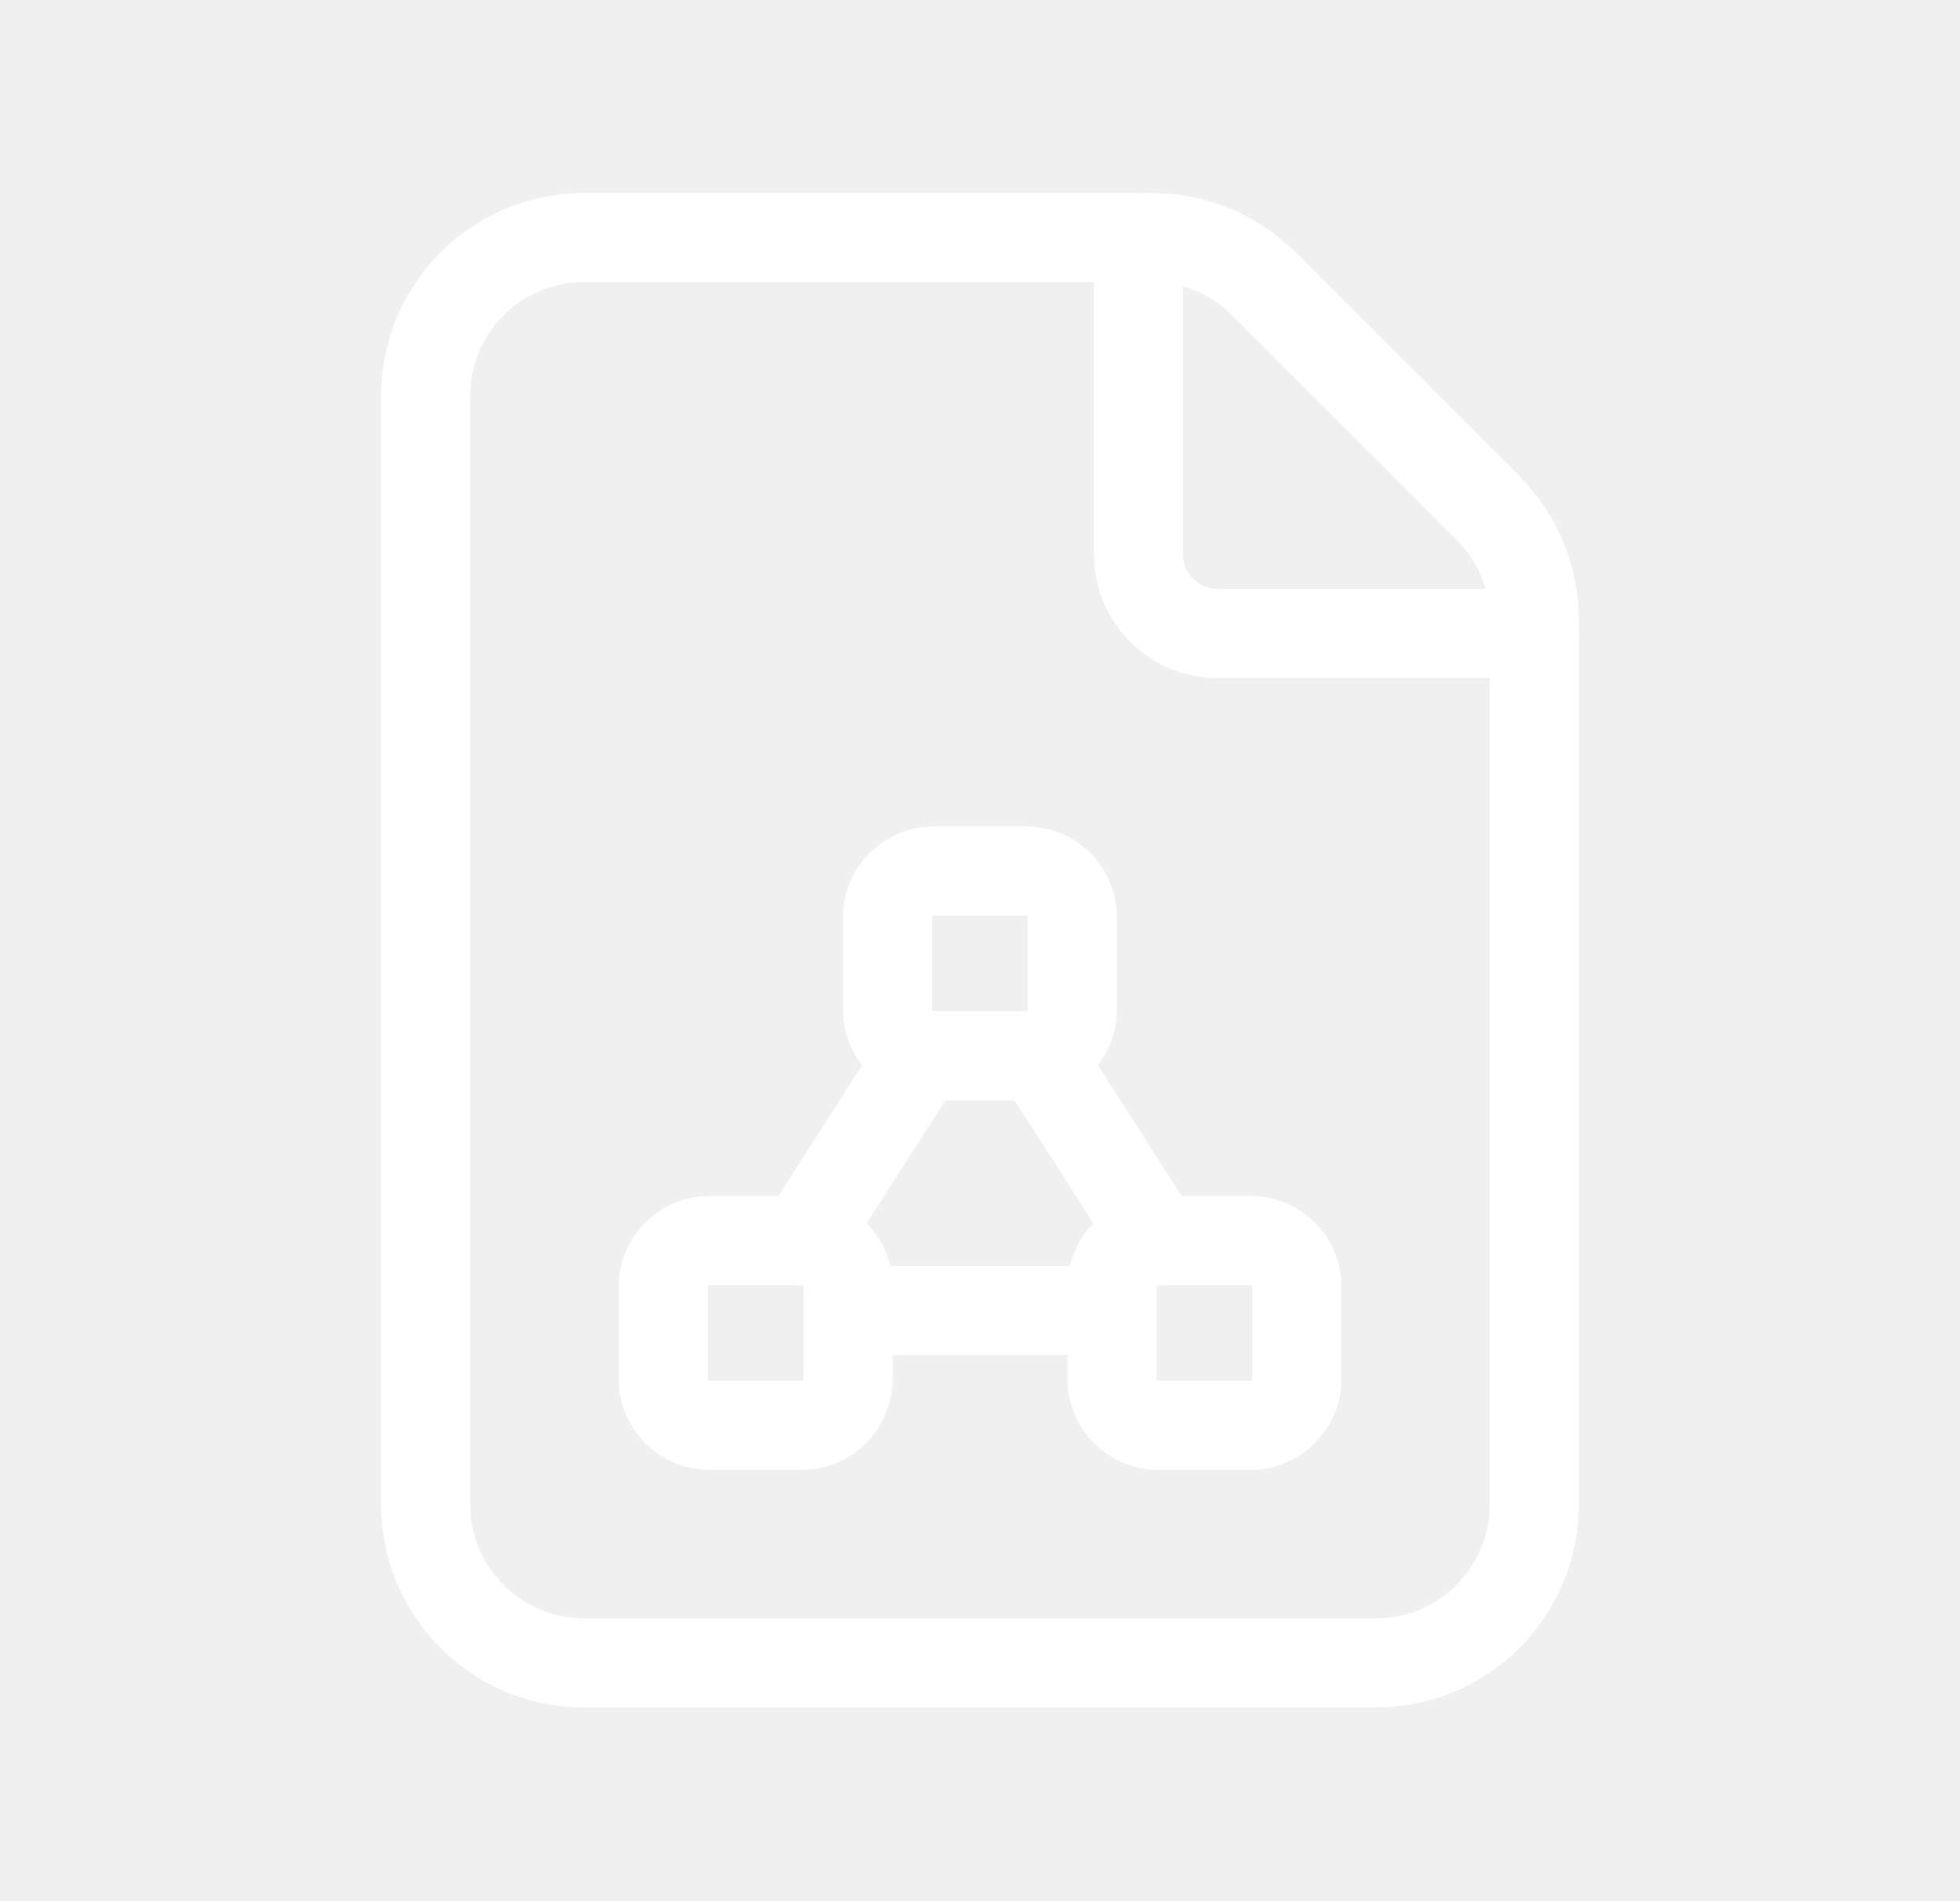
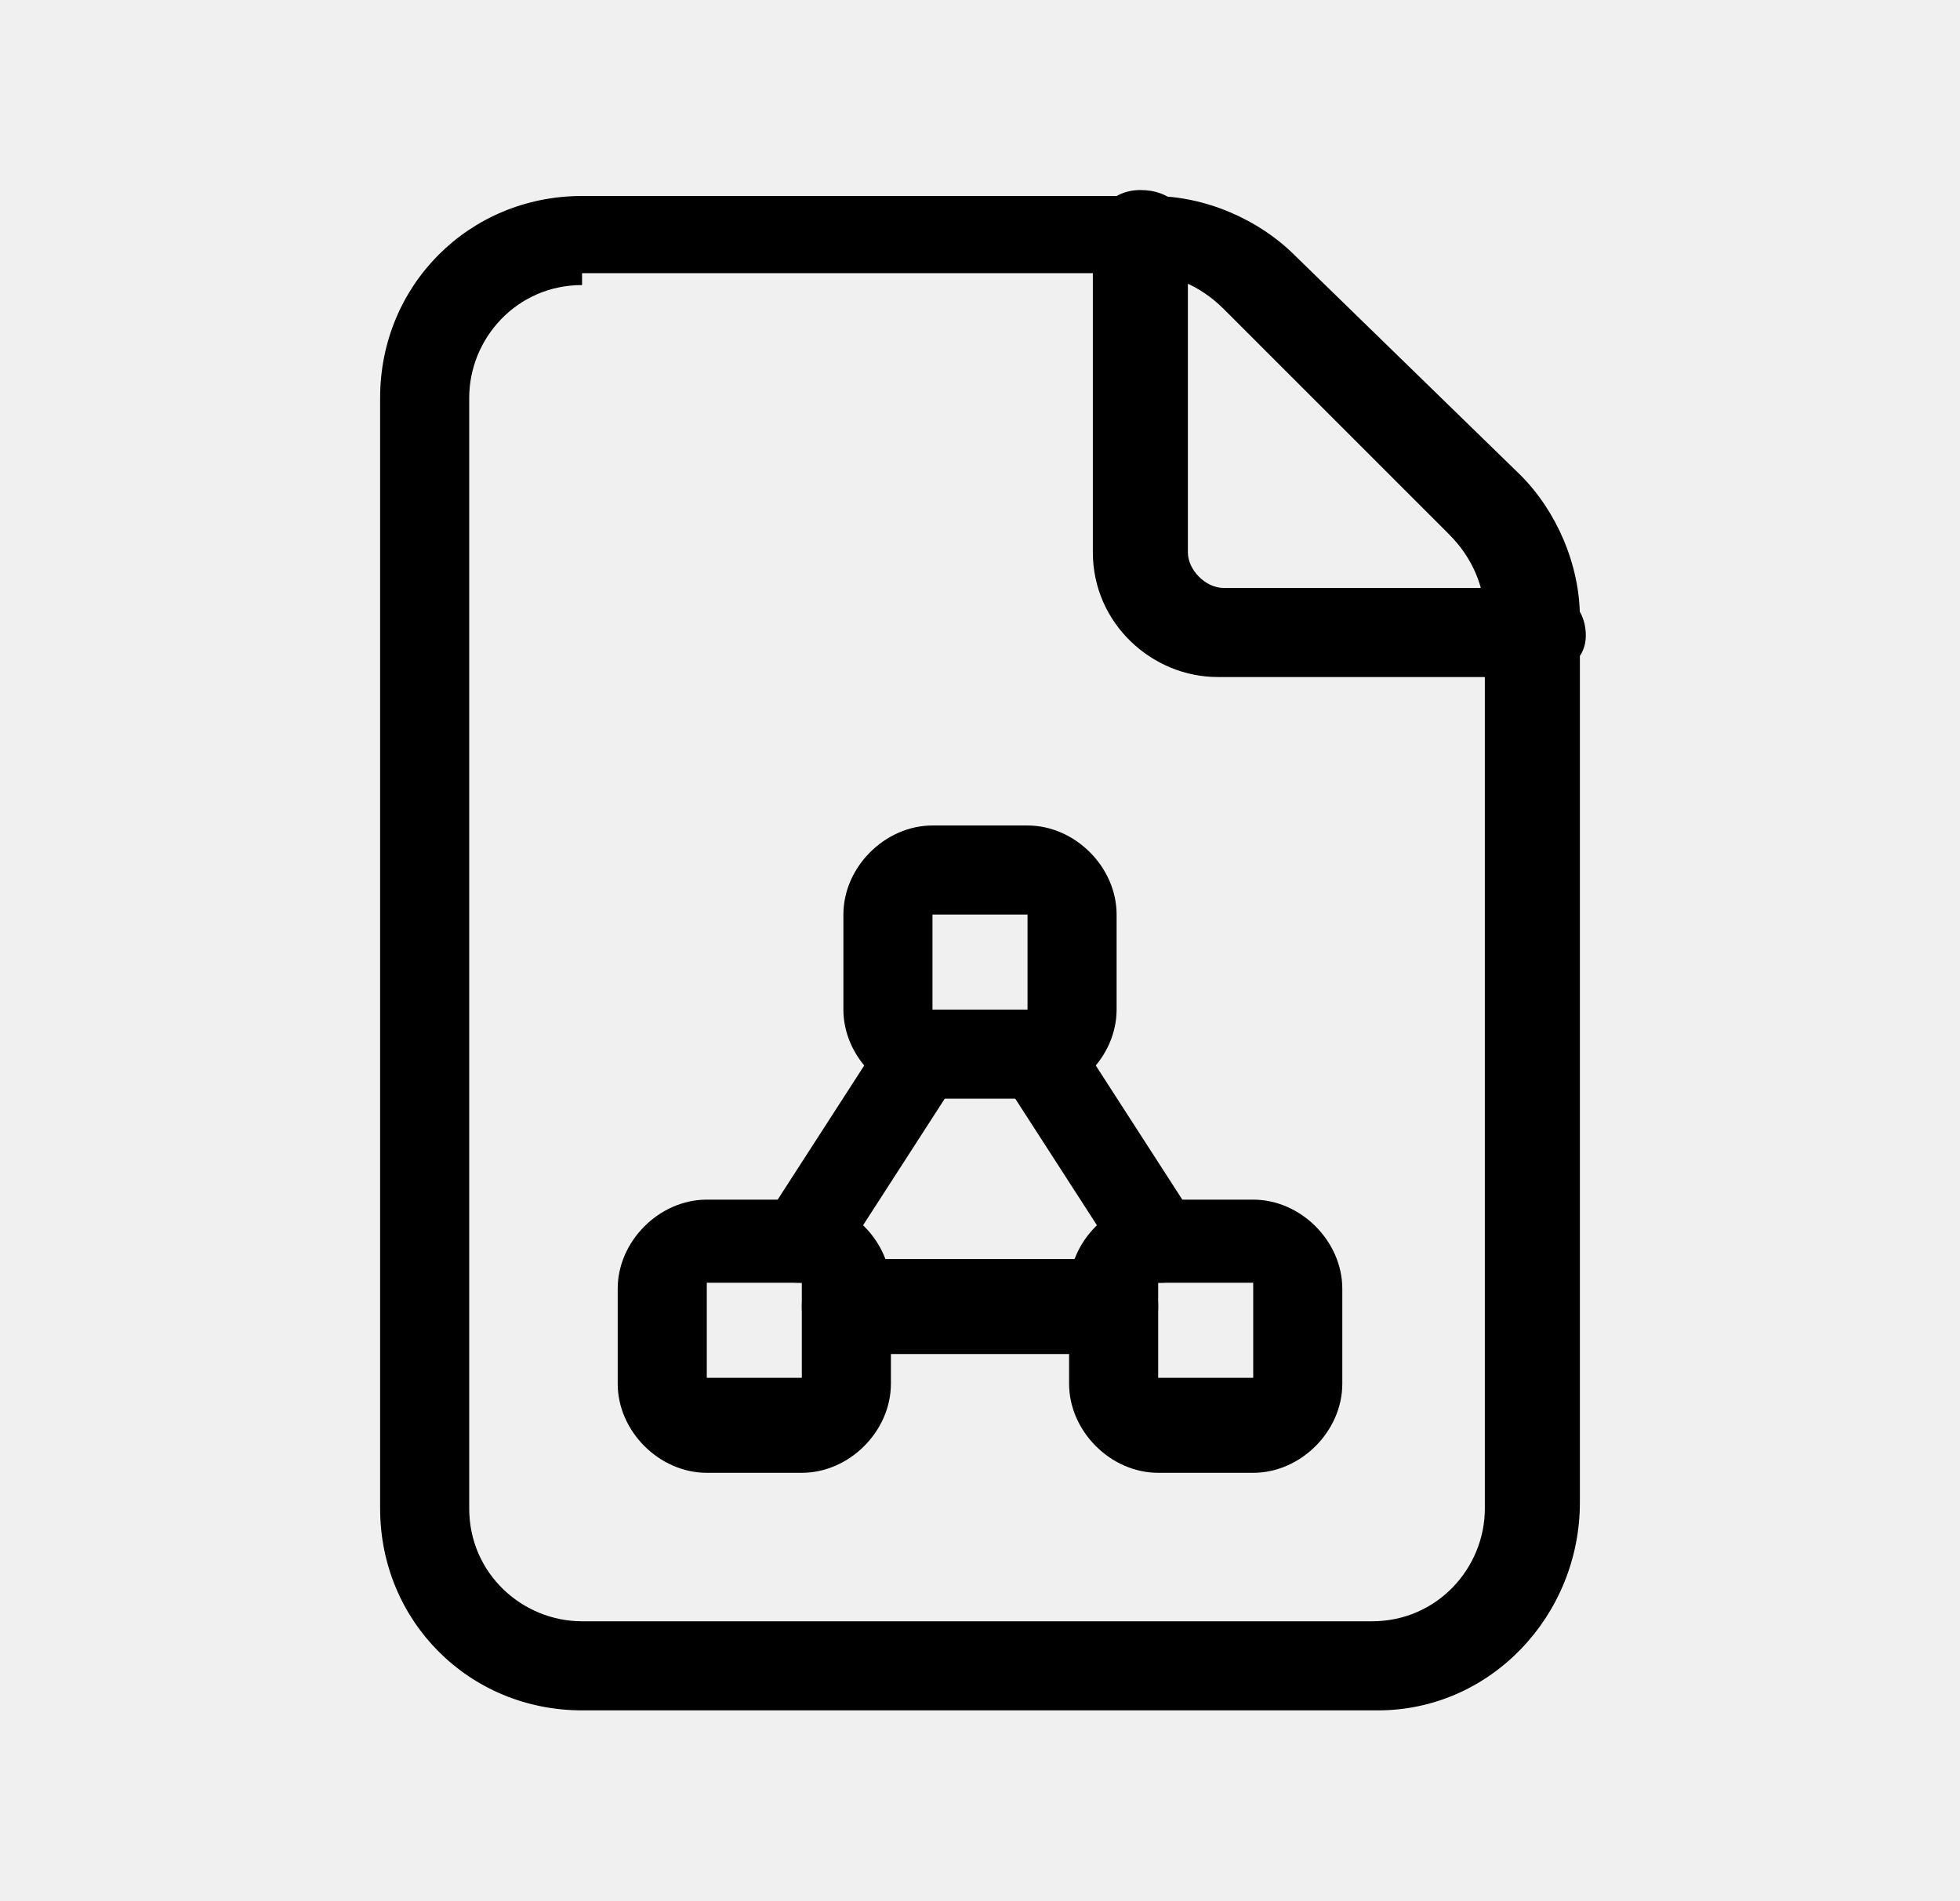
- <svg xmlns="http://www.w3.org/2000/svg" width="33" height="32" viewBox="0 0 33 32" fill="none">
-   <path fill-rule="evenodd" clip-rule="evenodd" d="M25.052 8.552L21.281 4.781C20.781 4.281 20.103 4 19.396 4H9.833C8.36 4 7.167 5.193 7.167 6.667V25.333C7.167 26.807 8.36 28 9.833 28H23.167C24.64 28 25.833 26.807 25.833 25.333V10.437C25.833 9.731 25.552 9.052 25.052 8.552V8.552Z" stroke="white" stroke-width="1.5" stroke-linecap="round" stroke-linejoin="round" />
-   <path d="M25.833 10.667H20.5C19.764 10.667 19.167 10.069 19.167 9.333V4" stroke="white" stroke-width="1.5" stroke-linecap="round" stroke-linejoin="round" />
-   <path d="M14.287 22.067H18.713" stroke="white" stroke-width="1.5" stroke-linecap="round" stroke-linejoin="round" />
-   <path fill-rule="evenodd" clip-rule="evenodd" d="M14.944 17.001V15.444C14.944 15.015 15.292 14.667 15.721 14.667H17.279C17.708 14.667 18.056 15.015 18.056 15.444V17.001C18.056 17.431 17.708 17.779 17.279 17.779H15.721C15.292 17.777 14.944 17.429 14.944 17.001Z" stroke="white" stroke-width="1.5" stroke-linecap="round" stroke-linejoin="round" />
-   <path fill-rule="evenodd" clip-rule="evenodd" d="M11.167 23.223V21.665C11.167 21.236 11.515 20.888 11.944 20.888H13.501C13.931 20.888 14.279 21.236 14.279 21.665V23.223C14.279 23.652 13.931 24 13.501 24H11.944C11.515 24 11.167 23.652 11.167 23.223Z" stroke="white" stroke-width="1.5" stroke-linecap="round" stroke-linejoin="round" />
-   <path fill-rule="evenodd" clip-rule="evenodd" d="M18.723 23.223V21.665C18.723 21.236 19.071 20.888 19.5 20.888H21.057C21.487 20.888 21.835 21.236 21.835 21.665V23.223C21.833 23.652 21.485 24 21.056 24H19.499C19.071 24 18.723 23.652 18.723 23.223H18.723Z" stroke="white" stroke-width="1.5" stroke-linecap="round" stroke-linejoin="round" />
-   <path d="M19.487 20.893L17.473 17.747" stroke="white" stroke-width="1.5" stroke-linecap="round" stroke-linejoin="round" />
-   <path d="M13.513 20.893L15.527 17.747" stroke="white" stroke-width="1.5" stroke-linecap="round" stroke-linejoin="round" />
+ <svg xmlns="http://www.w3.org/2000/svg" version="1.1" id="Слой_1" x="0px" y="0px" viewBox="0 0 33 32" style="enable-background:new 0 0 33 32;" xml:space="preserve">
+   <path d="M23.2,28.8H9.8c-1.9,0-3.4-1.5-3.4-3.4V6.7c0-1.9,1.5-3.4,3.4-3.4h9.6c0.9,0,1.8,0.4,2.4,1L25.6,8c0.6,0.6,1,1.5,1,2.4v14.9C26.6,27.2,25.1,28.8,23.2,28.8z M9.8,4.8c-1.1,0-1.9,0.9-1.9,1.9v18.7c0,1.1,0.9,1.9,1.9,1.9h13.3c1.1,0,1.9-0.9,1.9-1.9V10.4c0-0.5-0.2-1-0.6-1.4l-3.8-3.8c-0.4-0.4-0.9-0.6-1.4-0.6H9.8z" />
+   <path d="M25.8,11.4h-5.3c-1.1,0-2.1-0.9-2.1-2.1V4c0-0.4,0.3-0.8,0.8-0.8s0.8,0.3,0.8,0.8v5.3c0,0.3,0.3,0.6,0.6,0.6h5.3c0.4,0,0.8,0.3,0.8,0.8S26.2,11.4,25.8,11.4z" />
+   <path d="M18.7,22.8h-4.4c-0.4,0-0.8-0.3-0.8-0.8s0.3-0.8,0.8-0.8h4.4c0.4,0,0.8,0.3,0.8,0.8S19.1,22.8,18.7,22.8z" />
+   <path d="M17.3,18.5h-1.6c-0.8,0-1.5-0.7-1.5-1.5v-1.6c0-0.8,0.7-1.5,1.5-1.5h1.6c0.8,0,1.5,0.7,1.5,1.5V17C18.8,17.8,18.1,18.5,17.3,18.5z M15.7,15.4l0,1.6c0,0,0,0,0,0h1.6l0-1.6L15.7,15.4z" />
+   <path d="M13.5,24.8h-1.6c-0.8,0-1.5-0.7-1.5-1.5v-1.6c0-0.8,0.7-1.5,1.5-1.5h1.6c0.8,0,1.5,0.7,1.5,1.5v1.6C15,24.1,14.3,24.8,13.5,24.8z M11.9,21.6l0,1.6c0,0,0,0,0,0h1.6l0-1.6L11.9,21.6z" />
+   <path d="M21.1,24.8h-1.6c-0.8,0-1.5-0.7-1.5-1.5v-1.6c0-0.8,0.7-1.5,1.5-1.5h1.6c0.8,0,1.5,0.7,1.5,1.5v1.6C22.6,24.1,21.9,24.8,21.1,24.8z M19.5,21.6l0,1.6c0,0,0,0,0,0h1.6l0-1.6L19.5,21.6z" />
+   <path d="M19.5,21.6c-0.2,0-0.5-0.1-0.6-0.3l-2-3.1c-0.2-0.3-0.1-0.8,0.2-1c0.4-0.2,0.8-0.1,1,0.2l2,3.1c0.2,0.3,0.1,0.8-0.2,1C19.8,21.6,19.6,21.6,19.5,21.6z" />
+   <path d="M13.5,21.6c-0.1,0-0.3,0-0.4-0.1c-0.3-0.2-0.5-0.7-0.2-1l2-3.1c0.2-0.3,0.7-0.5,1-0.2c0.3,0.2,0.5,0.7,0.2,1l-2,3.1C14,21.5,13.8,21.6,13.5,21.6z" />
</svg>
